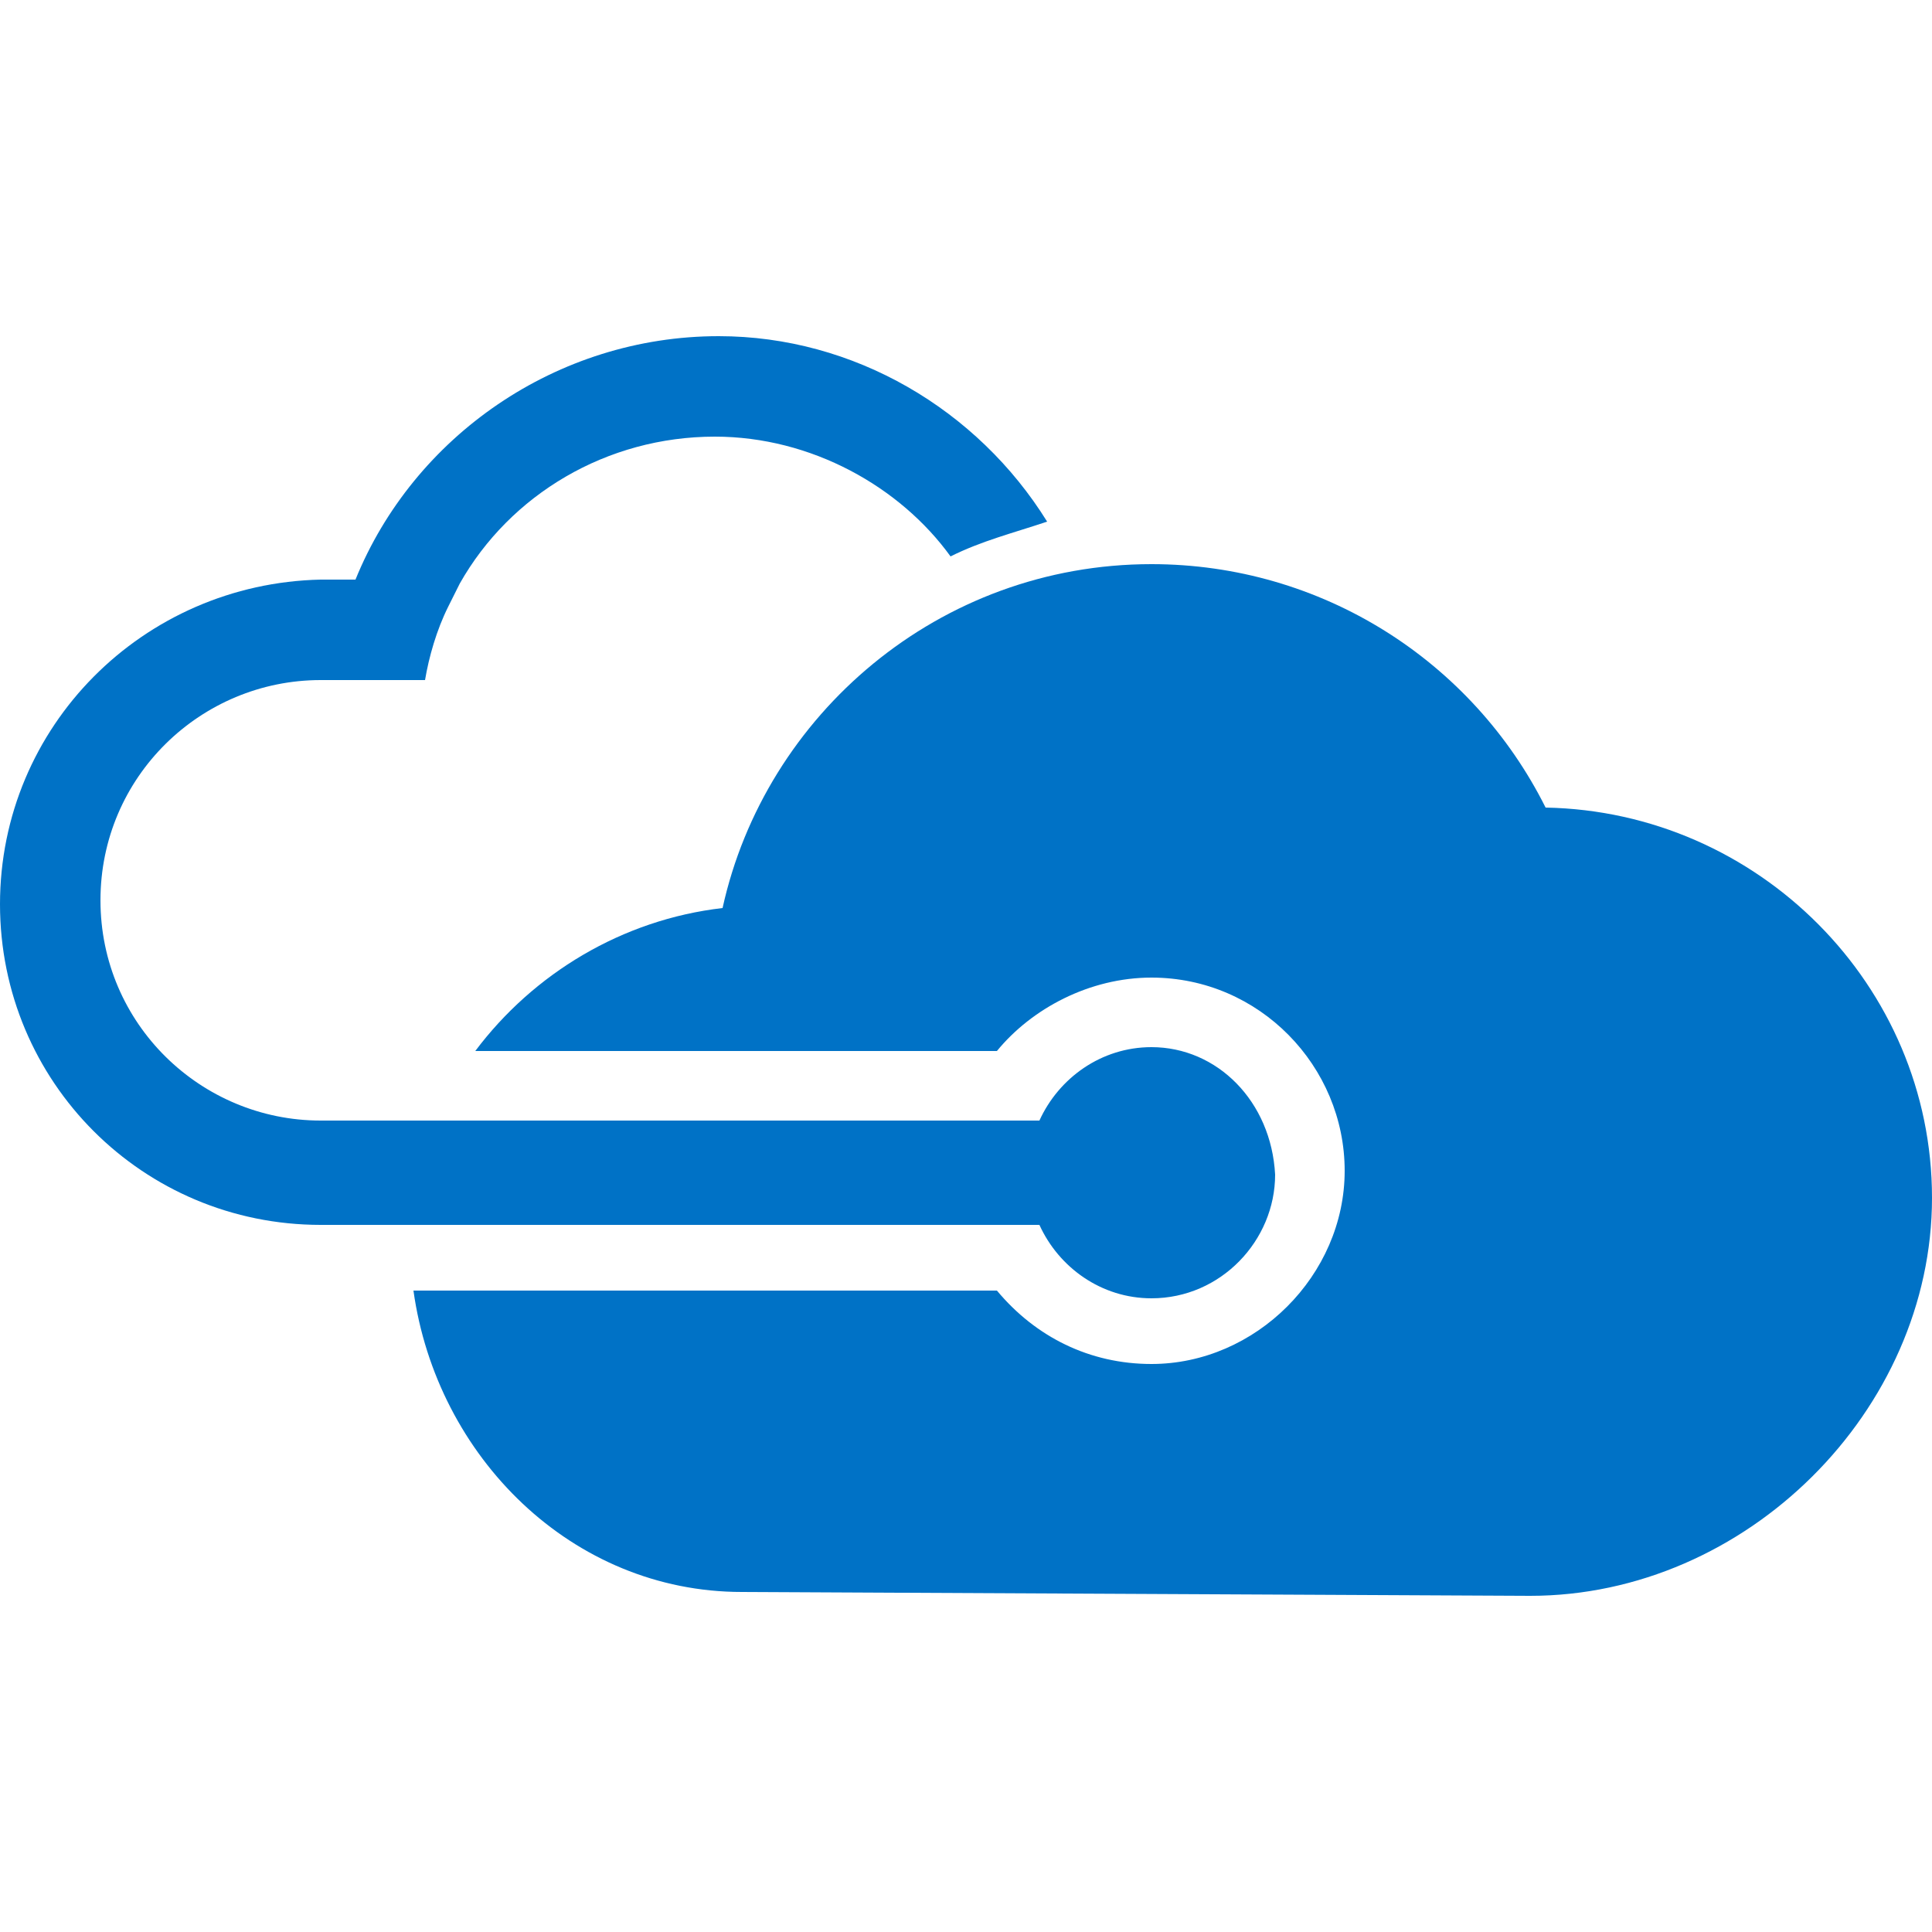
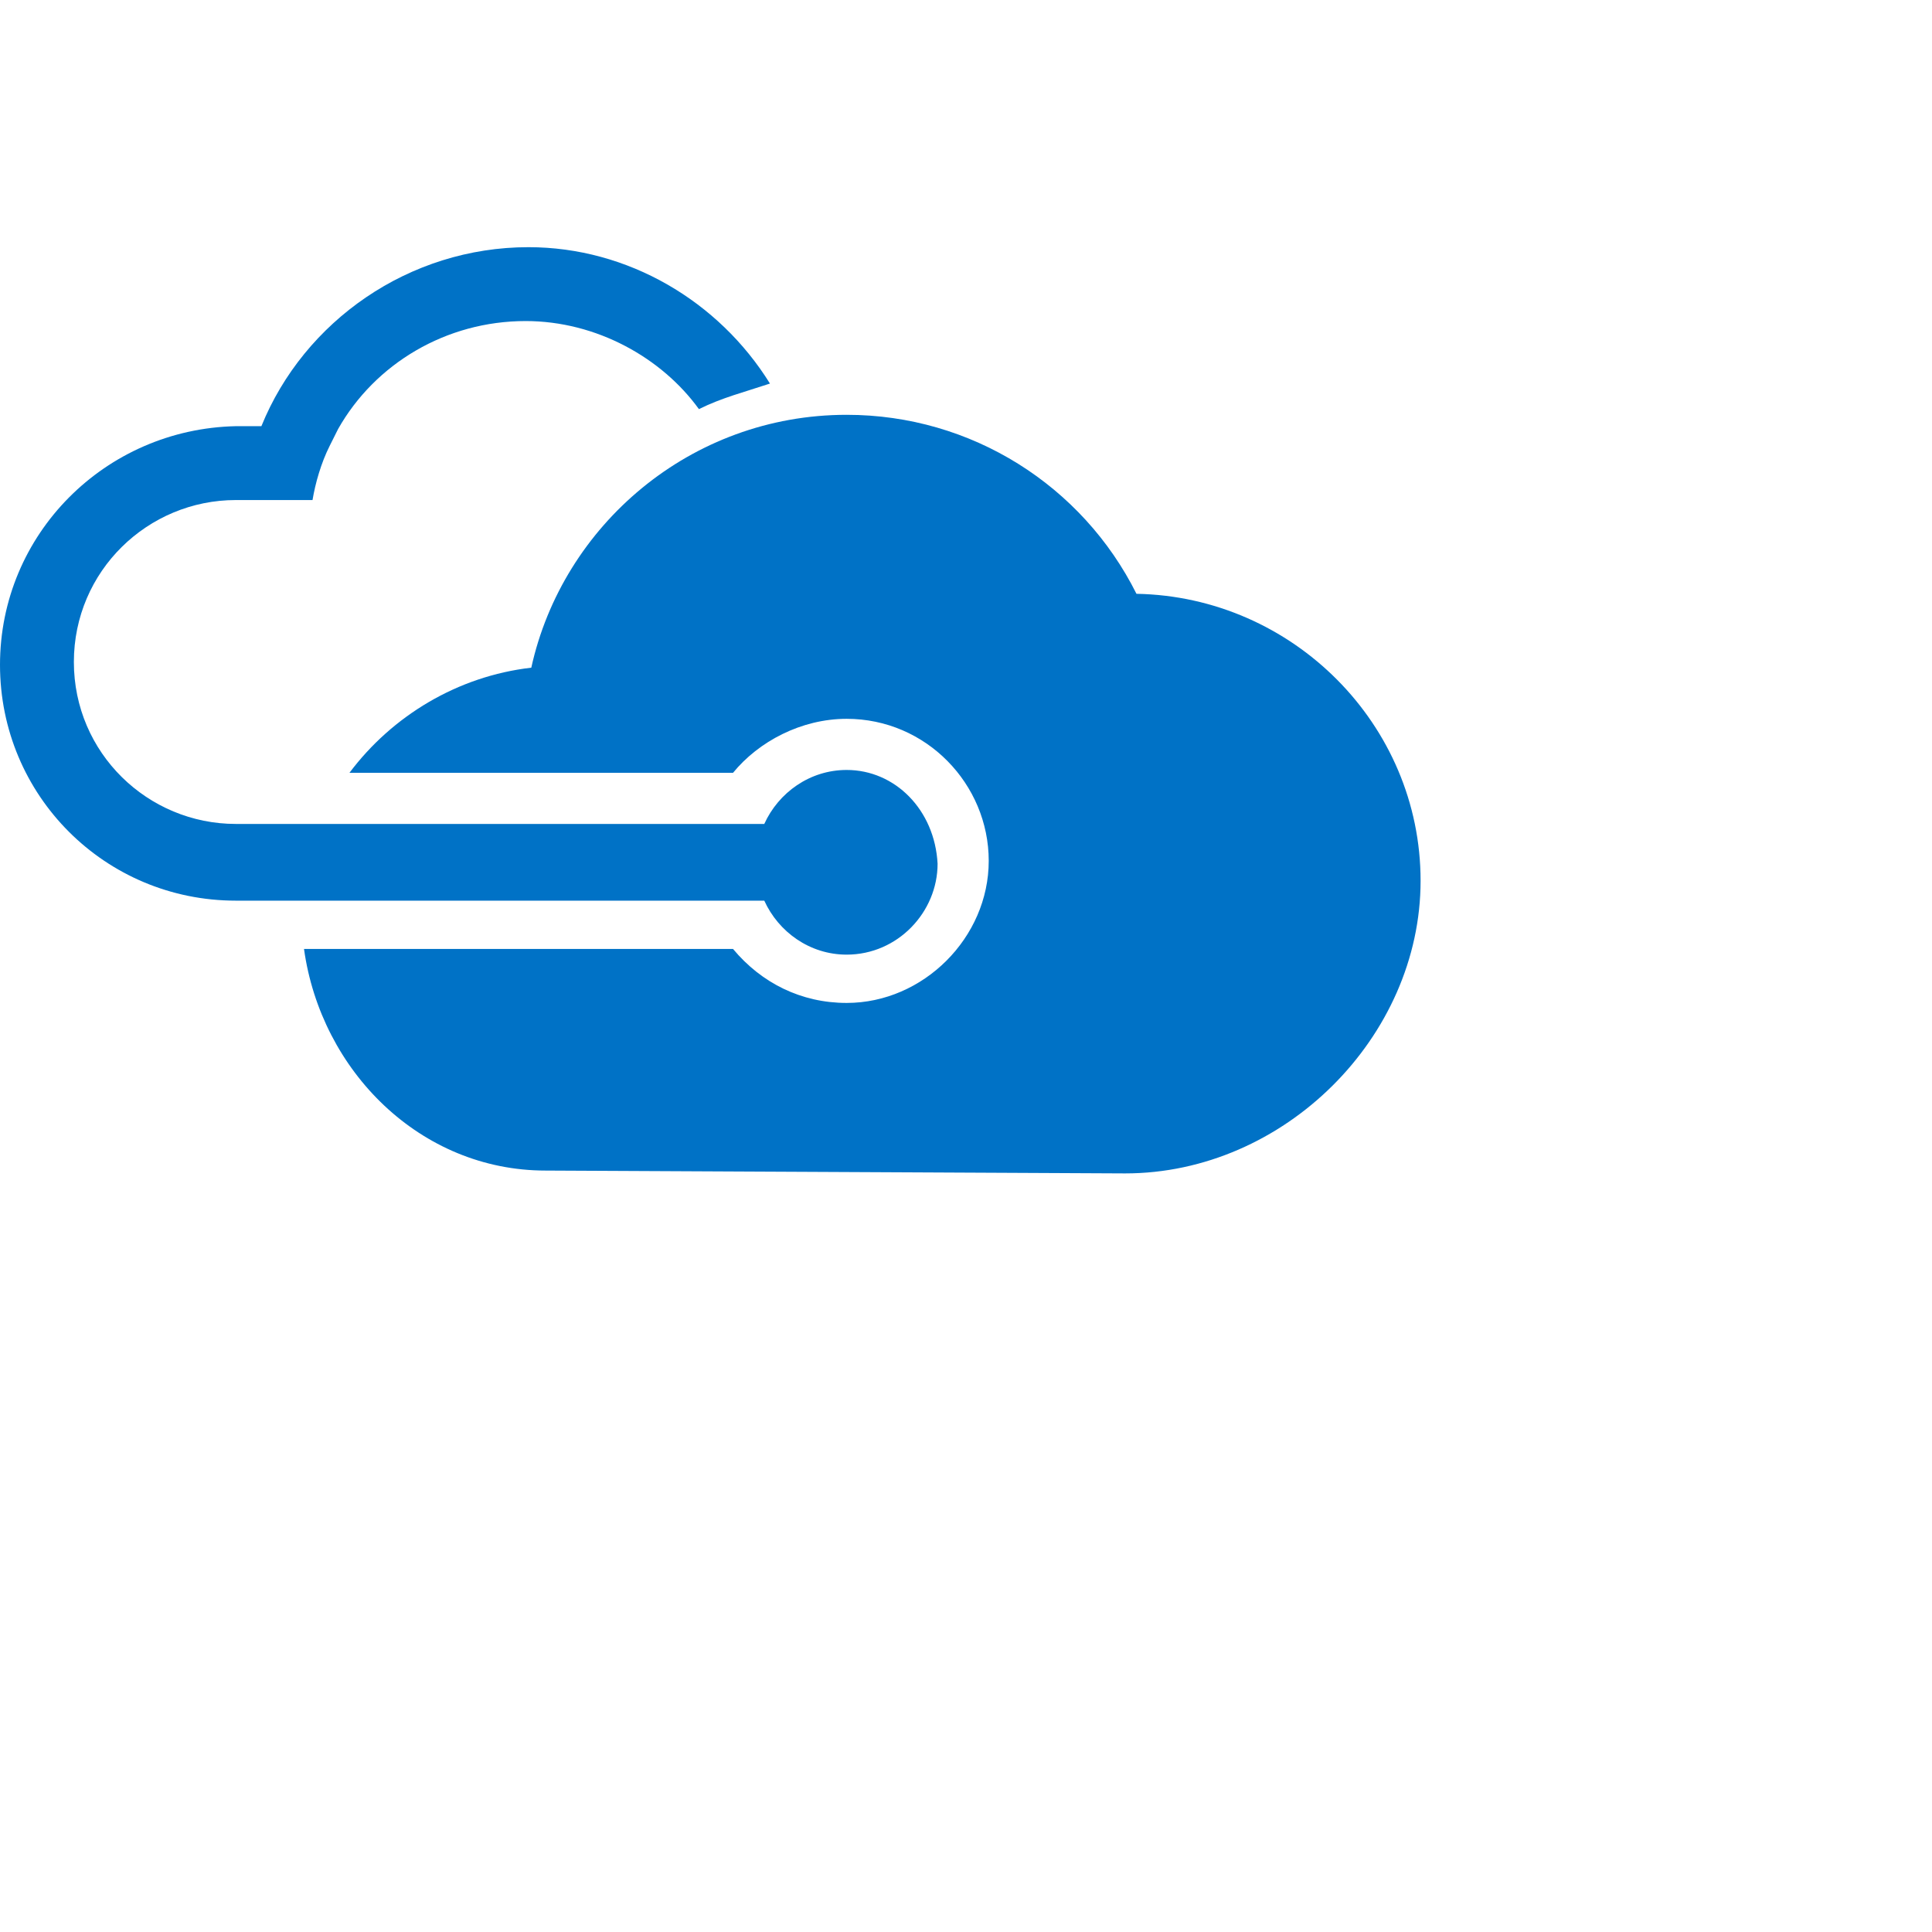
- <svg xmlns="http://www.w3.org/2000/svg" version="1.1" id="Layer_1" x="0px" y="0px" width="50px" height="50px" viewBox="0 0 50 50" style="enable-background:new 0 0 50 50;" xml:space="preserve">
+ <svg xmlns="http://www.w3.org/2000/svg" version="1.1" id="Layer_1" x="0px" y="0px" width="68px" height="68px" viewBox="0 0 68 68" style="enable-background:new 0 0 68 68;" xml:space="preserve">
  <style type="text/css">
	.st0{fill:#0072C6;}
</style>
  <g id="Layer_1_1_">
    <g id="Azure">
      <g>
        <path class="st0" d="M29.8,27.1c-1.3,0-2.4,0.8-2.9,1.9H8.3l0,0c-3.1,0-5.7-2.5-5.7-5.7s2.6-5.7,5.7-5.7l0,0h0.1l0,0h2.6     c0.1-0.6,0.3-1.3,0.6-1.9c0.1-0.2,0.2-0.4,0.3-0.6c1.3-2.3,3.8-3.8,6.6-3.8c2.5,0,4.8,1.3,6.1,3.1c0.8-0.4,1.6-0.6,2.5-0.9     c-1.8-2.9-5-4.8-8.5-4.8c-4.2,0-7.9,2.6-9.4,6.3c0,0,0,0,0,0.1l0,0c0,0,0,0,0-0.1H8.3C3.7,15.1,0,18.8,0,23.4s3.7,8.3,8.3,8.3     h18.6c0.5,1.1,1.6,1.9,2.9,1.9c1.8,0,3.2-1.5,3.2-3.2C32.9,28.5,31.5,27.1,29.8,27.1z" />
        <path class="st0" d="M39.6,41.3C45.2,41.3,50,36.5,50,31s-4.5-10-10-10.1c-1.9-3.8-5.8-6.3-10.2-6.3c-5.5,0-10,3.9-11.1,8.9     c-2.6,0.3-4.9,1.7-6.4,3.7h13.5c0.9-1.1,2.4-1.9,4-1.9c2.8,0,5,2.3,5,5s-2.3,5-5,5c-1.6,0-3-0.7-4-1.9H10.7     c0.6,4.3,4.1,7.8,8.5,7.8L39.6,41.3L39.6,41.3z" />
      </g>
    </g>
  </g>
</svg>
